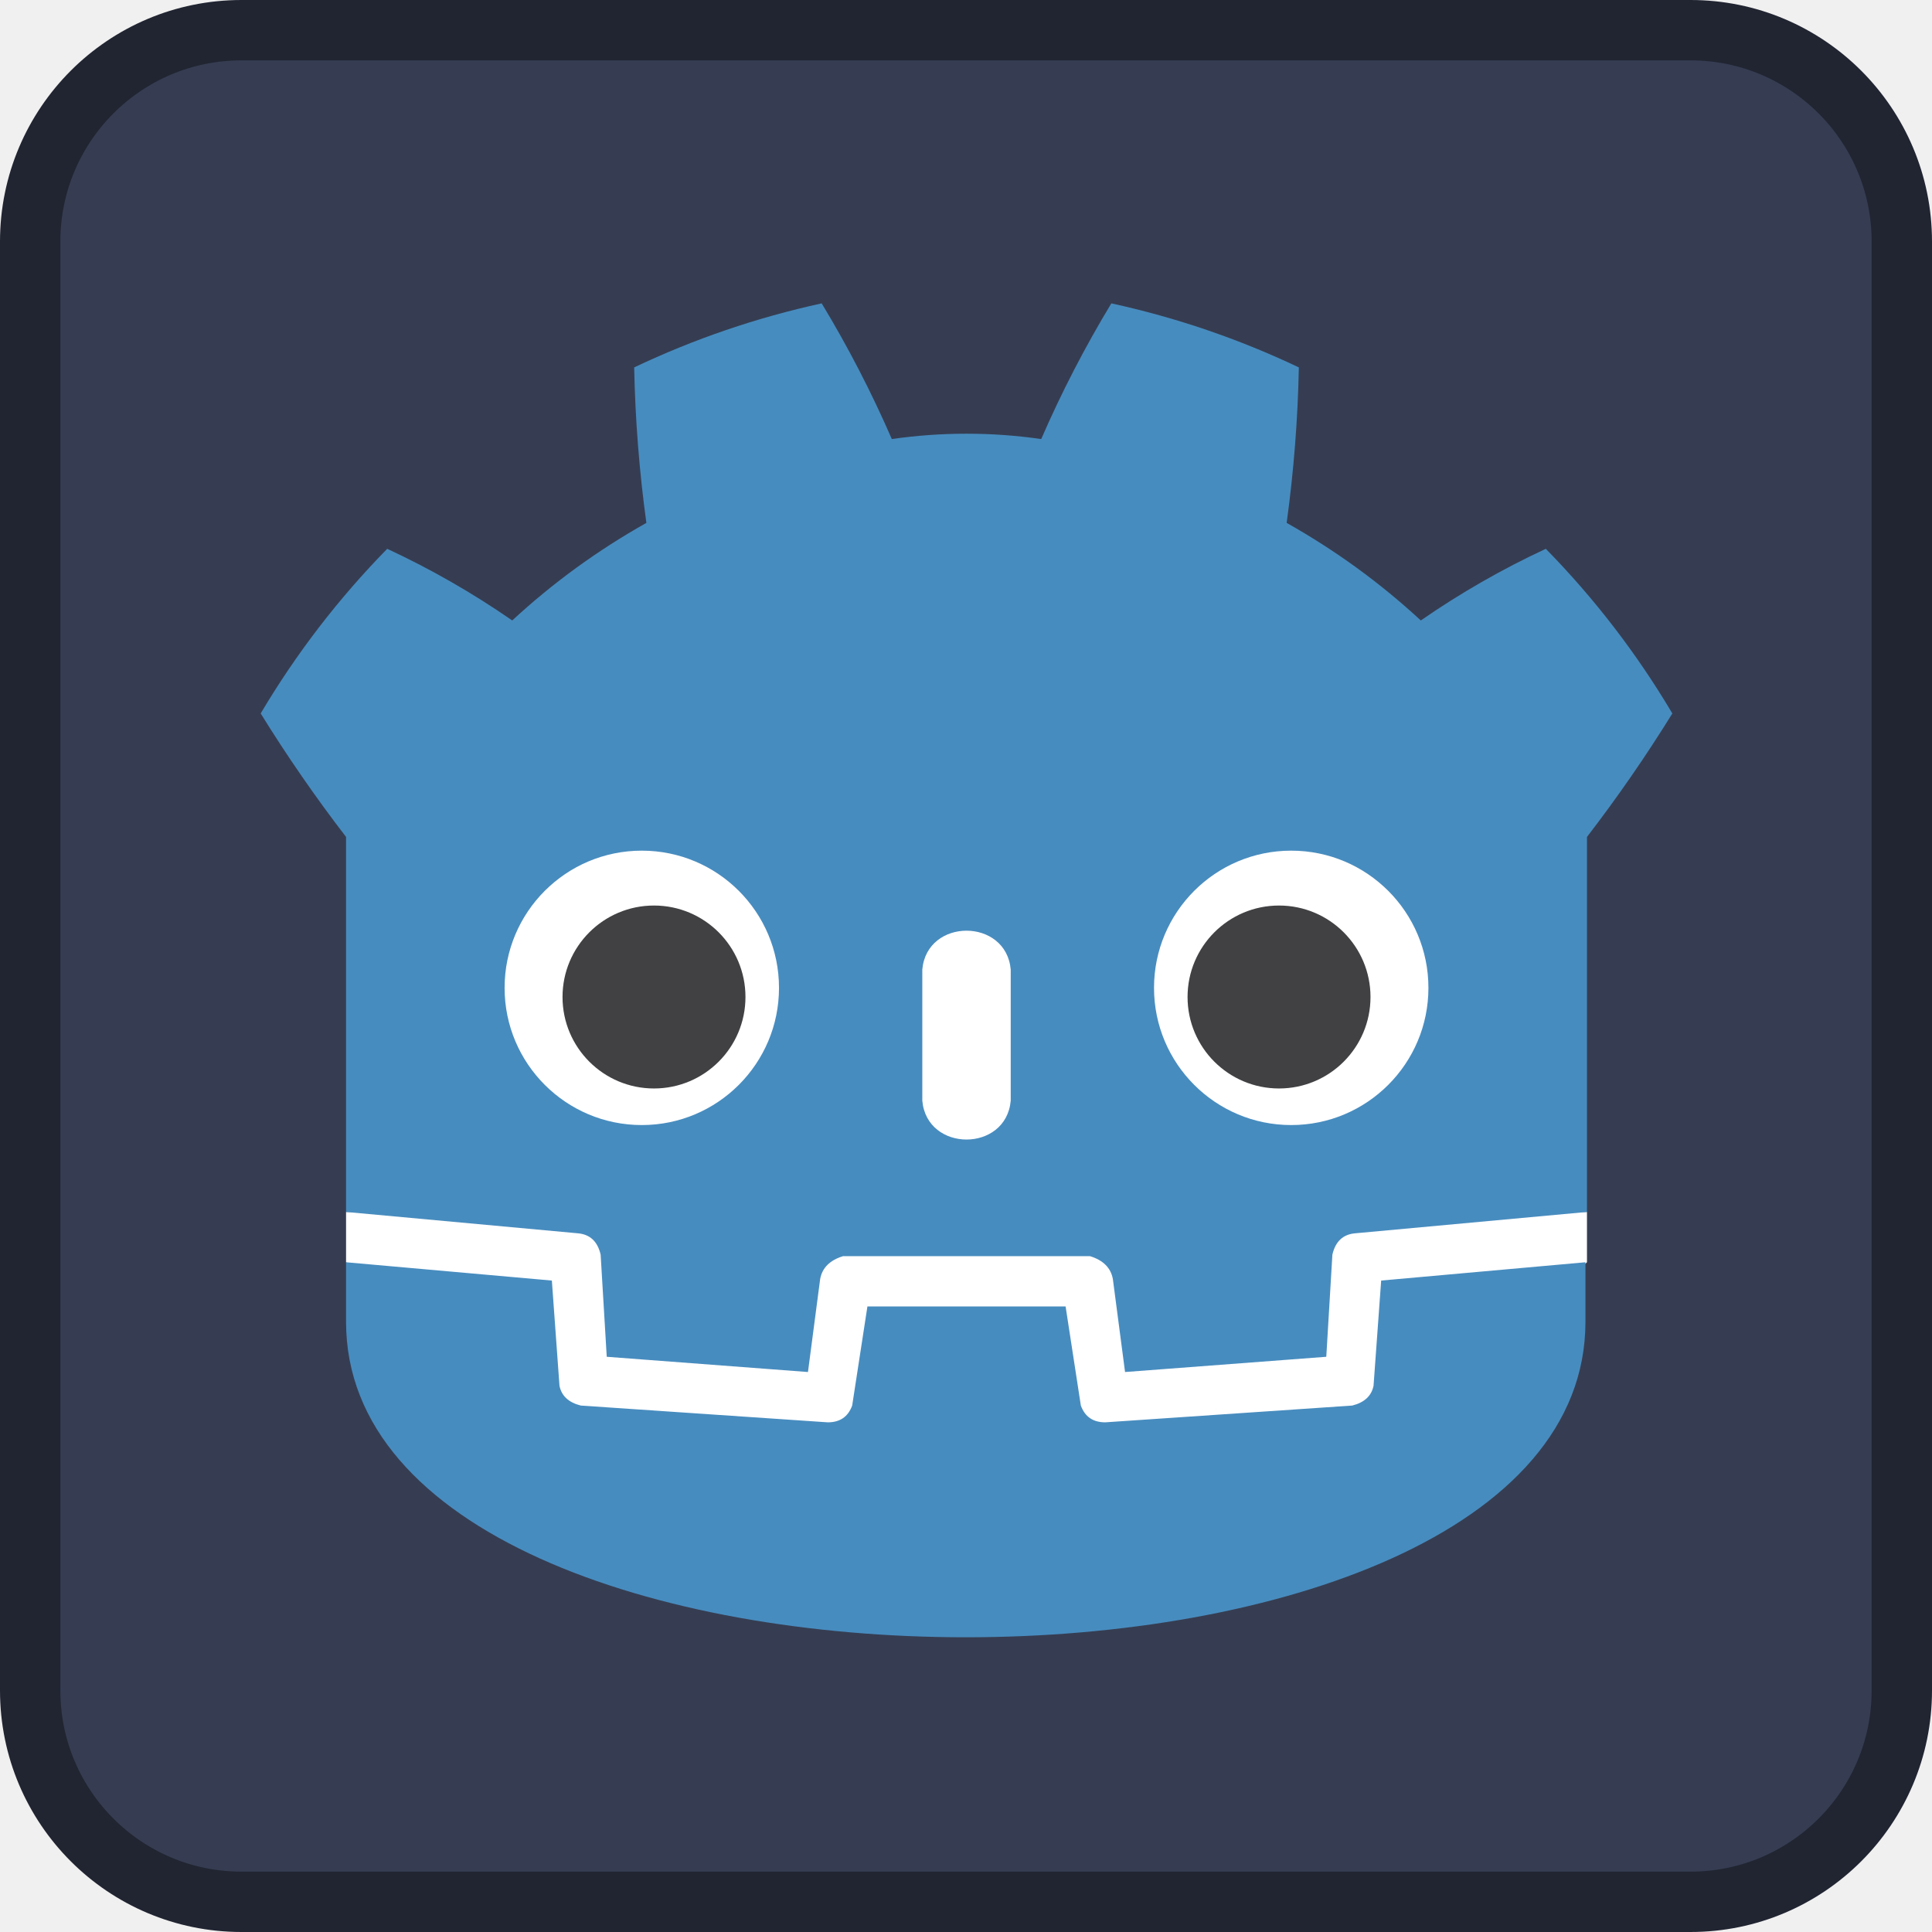
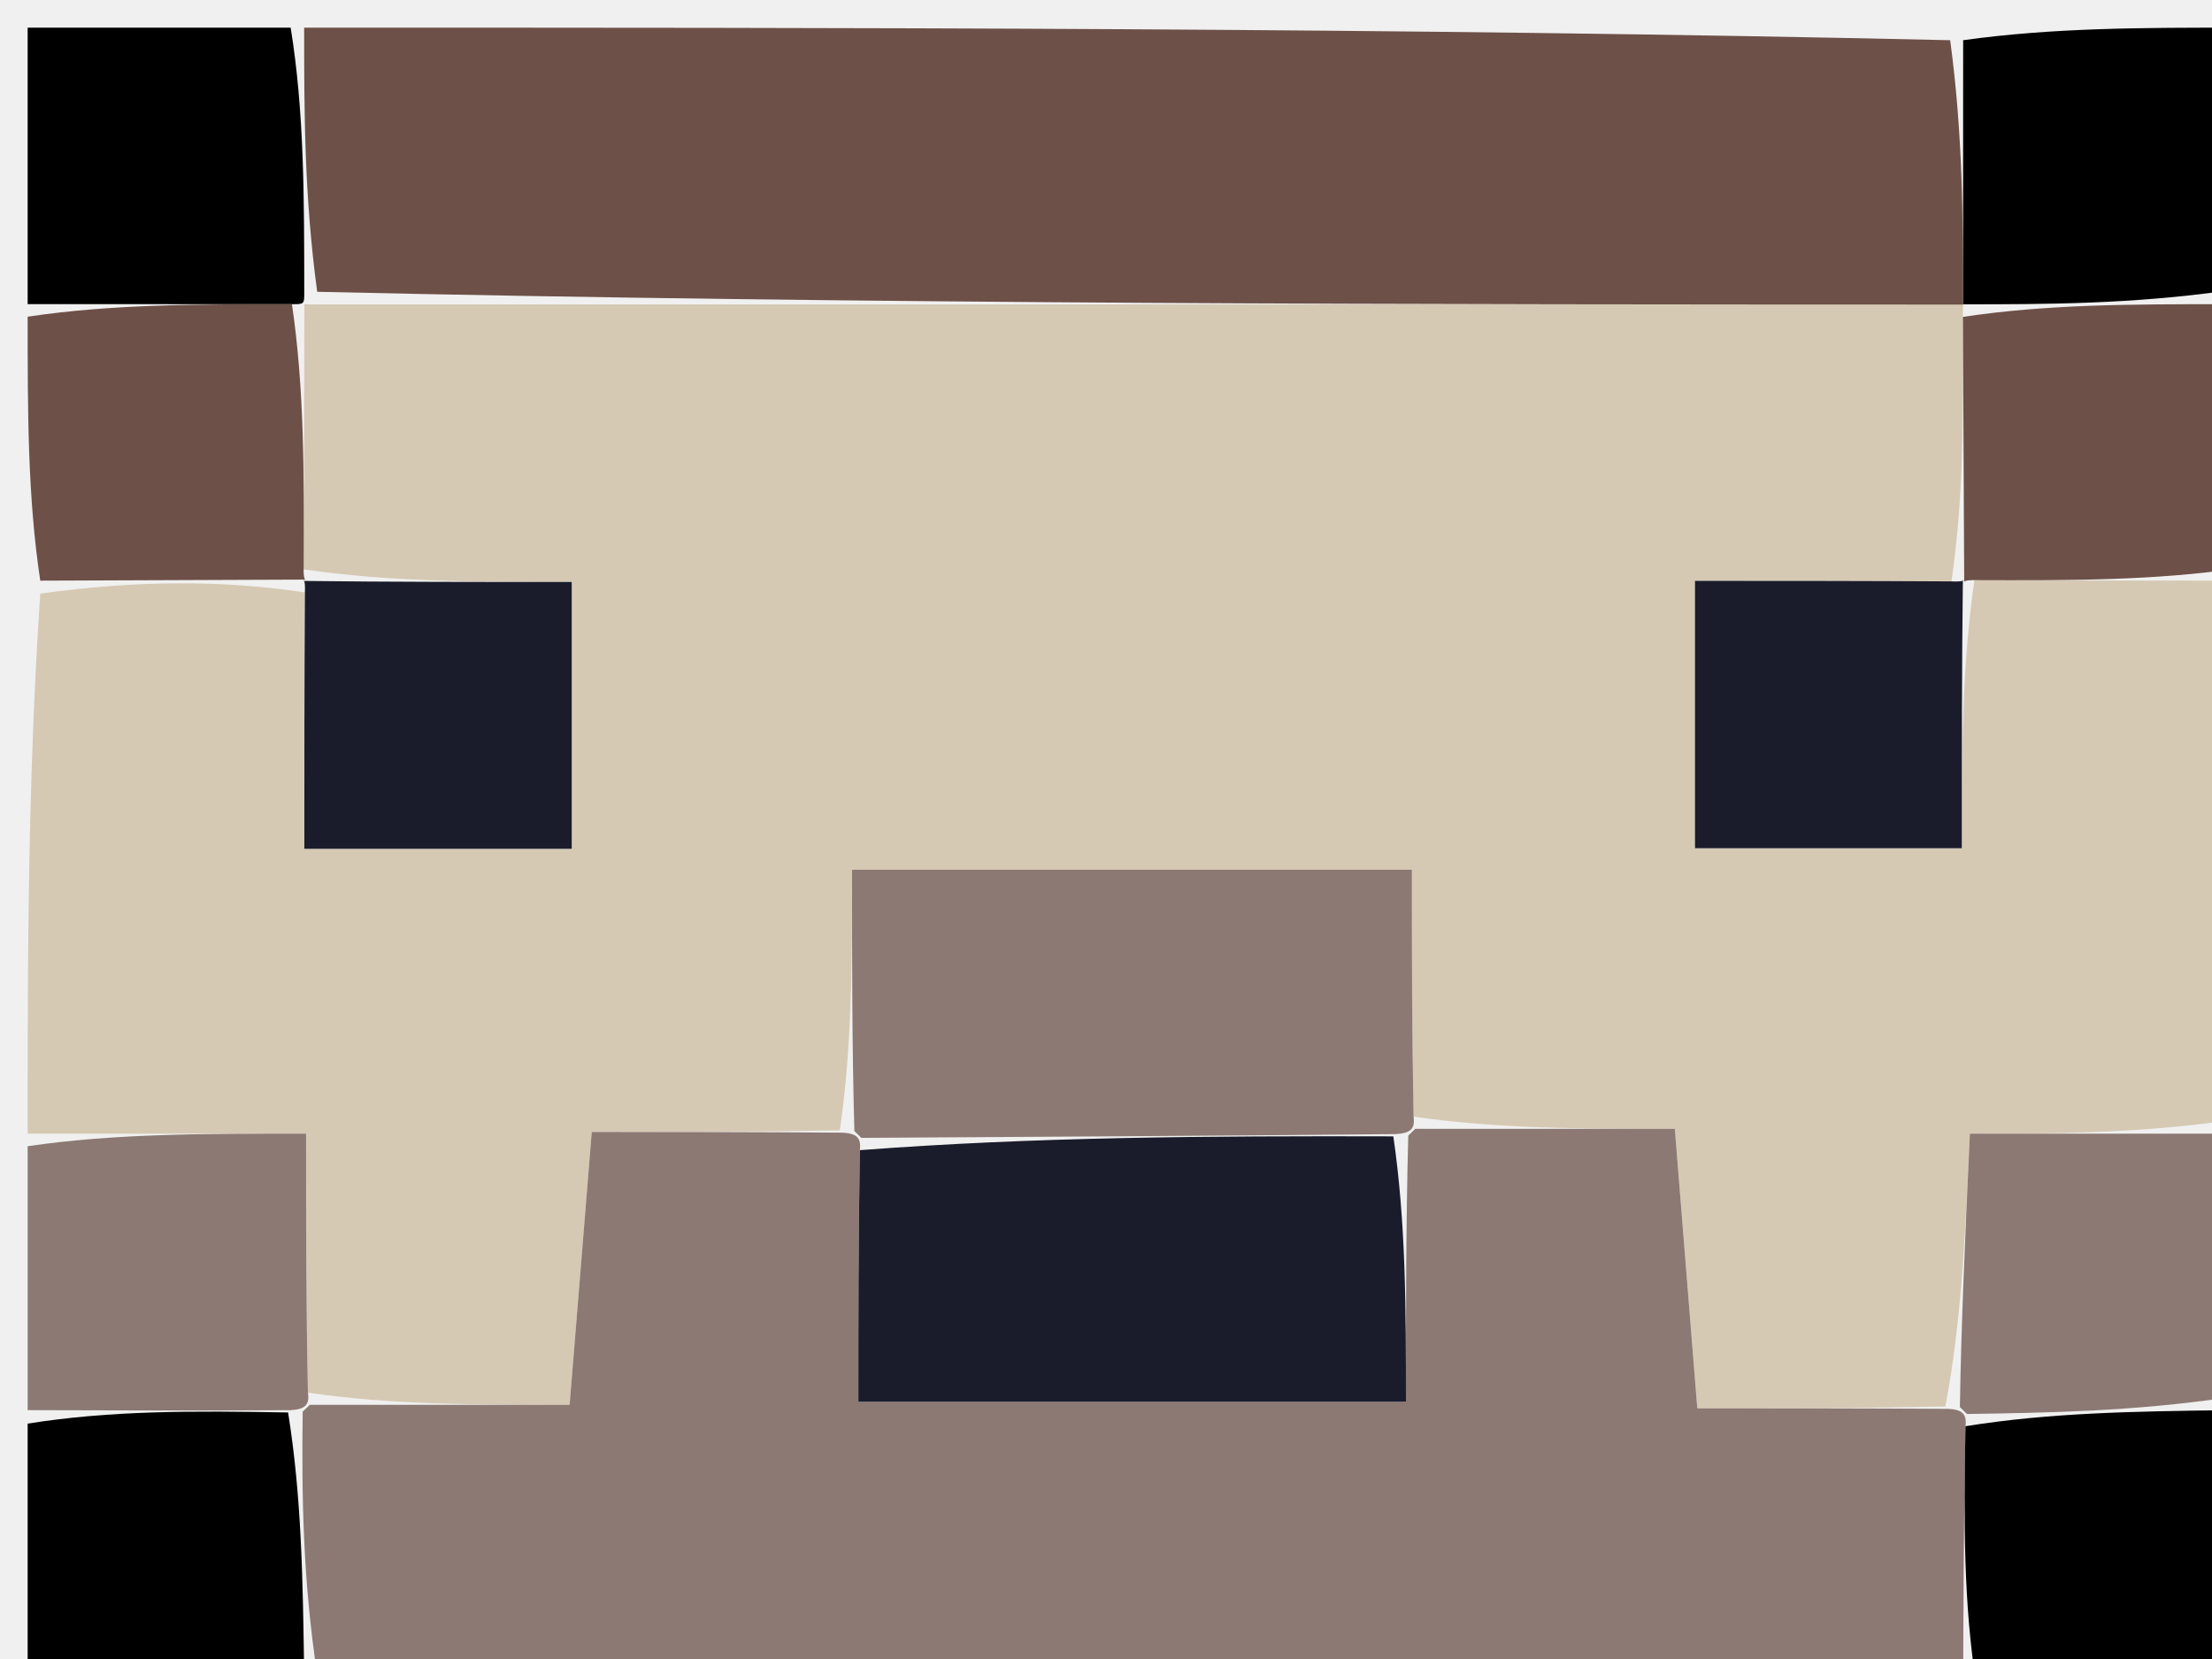
- <svg xmlns="http://www.w3.org/2000/svg" height="128" width="128">
-   <rect x="2" y="2" width="124" height="124" rx="14" fill="#363d52" stroke="#212532" stroke-width="4" />
-   <g transform="scale(.101) translate(122 122)">
-     <g fill="#fff">
-       <path d="M105 673v33q407 354 814 0v-33z" />
-       <path fill="#478cbf" d="m105 673 152 14q12 1 15 14l4 67 132 10 8-61q2-11 15-15h162q13 4 15 15l8 61 132-10 4-67q3-13 15-14l152-14V427q30-39 56-81-35-59-83-108-43 20-82 47-40-37-88-64 7-51 8-102-59-28-123-42-26 43-46 89-49-7-98 0-20-46-46-89-64 14-123 42 1 51 8 102-48 27-88 64-39-27-82-47-48 49-83 108 26 42 56 81zm0 33v39c0 276 813 276 813 0v-39l-134 12-5 69q-2 10-14 13l-162 11q-12 0-16-11l-10-65H447l-10 65q-4 11-16 11l-162-11q-12-3-14-13l-5-69z" />
-       <path d="M483 600c3 34 55 34 58 0v-86c-3-34-55-34-58 0z" />
-       <circle cx="725" cy="526" r="90" />
-       <circle cx="299" cy="526" r="90" />
-     </g>
-     <g fill="#414042">
-       <circle cx="307" cy="532" r="60" />
-       <circle cx="717" cy="532" r="60" />
-     </g>
-   </g>
+ <svg xmlns="http://www.w3.org/2000/svg" version="1.1" id="Layer_1" x="0px" y="0px" width="100%" viewBox="0 0 80 60" enable-background="new 0 0 80 60" xml:space="preserve">
+   <path fill="#D6C9B4" opacity="1" stroke="none" d=" M1,41   C1,34.646 1,28.291 1.456,21.468   C4.957,20.987 8.002,20.974 11.027,21.424   C11.007,24.816 11.007,27.746 11.007,30.699   C14.61,30.699 17.661,30.699 20.678,30.699   C20.678,27.338 20.678,24.284 20.678,21.048   C17.225,21.048 14.093,21.048 10.976,20.591   C10.998,17.092 11.006,14.049 11.007,11.003   C11,10.999 11.006,11.014 11.474,11.009   C31.626,11.007 51.31,11.01 70.997,11.007   C71,10.999 70.986,11.006 70.992,11.461   C71.011,14.96 71.024,18.004 70.576,21.027   C67.184,21.007 64.254,21.007 61.301,21.007   C61.301,24.611 61.301,27.662 61.301,30.678   C64.662,30.678 67.716,30.678 70.952,30.678   C70.952,27.225 70.952,24.093 71.409,20.976   C74.911,20.994 77.955,20.997 81,21   C81,27.354 81,33.709 80.544,40.532   C77.179,41 74.27,41 71.243,41   C71.067,44.862 70.931,47.835 70.356,50.87   C67.155,50.933 64.393,50.933 61.385,50.933   C61.098,47.356 60.854,44.327 60.572,40.825   C57.114,40.825 54.15,40.825 51.124,40.384   C51.063,37.174 51.063,34.405 51.063,31.457   C44.015,31.457 37.684,31.457 30.815,31.457   C30.815,34.882 30.815,37.853 30.373,40.882   C27.169,40.939 24.405,40.939 21.402,40.939   C21.103,44.628 20.857,47.659 20.601,50.807   C17.128,50.807 14.166,50.807 11.137,50.368   C11.07,47.155 11.07,44.381 11.07,41   C7.228,41 4.114,41 1,41  z" />
+   <path fill="#8C7973" opacity="1" stroke="none" d=" M51.185,40.825   C54.15,40.825 57.114,40.825 60.572,40.825   C60.854,44.327 61.098,47.356 61.385,50.933   C64.393,50.933 67.155,50.933 70.442,50.953   C70.968,50.973 71.139,51.139 71.084,51.581   C71.02,55.016 71.01,58.008 71,61   C51.312,61 31.625,61 11.469,60.549   C10.954,57.112 10.907,54.126 10.947,51.056   C11.033,50.973 11.205,50.807 11.205,50.807   C14.166,50.807 17.128,50.807 20.601,50.807   C20.857,47.659 21.103,44.628 21.402,40.939   C24.405,40.939 27.169,40.939 30.458,40.964   C30.984,40.988 31.153,41.153 31.098,41.597   C31.044,44.922 31.044,47.803 31.044,50.696   C38.058,50.696 44.25,50.696 50.848,50.696   C50.848,47.322 50.848,44.238 50.932,41.071   C51.016,40.988 51.185,40.825 51.185,40.825  z" />
+   <path fill="#6D5047" opacity="1" stroke="none" d=" M70.994,11.014   C51.31,11.01 31.626,11.007 11.472,10.553   C11.001,7.069 11.001,4.034 11,1   C30.688,1 50.375,1 70.531,1.454   C70.998,4.944 70.996,7.979 70.994,11.014  z" />
+   <path fill="#000000" opacity="1" stroke="none" d=" M10.513,1   C11.001,4.034 11.001,7.069 11.004,10.559   C11.006,11.014 11,10.999 10.552,11.001   C7.069,11.001 4.034,11.001 1,11   C1,7.748 1,4.495 1,1   C4.007,1 7.017,1 10.513,1  z" />
+   <path fill="#000000" opacity="1" stroke="none" d=" M70.997,11.007   C70.996,7.979 70.998,4.944 71,1.454   C74.252,1 77.505,1 81,1   C81,4.007 81,7.017 80.546,10.513   C77.056,11.002 74.021,11.004 70.986,11.006   C70.986,11.006 71,10.999 70.997,11.007  z" />
+   <path fill="#6D5047" opacity="1" stroke="none" d=" M1,11.454   C4.034,11.001 7.069,11.001 10.559,11.004   C11.006,14.049 10.998,17.092 10.982,20.554   C10.972,20.973 11.048,20.962 11.048,20.962   C8.002,20.974 4.957,20.987 1.456,21   C1,17.969 1,14.939 1,11.454  z" />
+   <path fill="#6D5047" opacity="1" stroke="none" d=" M70.992,11.461   C74.021,11.004 77.056,11.002 80.546,11   C81,14.031 81,17.061 81,20.546   C77.955,20.997 74.911,20.994 71.447,20.982   C71.027,20.972 71.038,21.048 71.038,21.048   C71.024,18.004 71.011,14.96 70.992,11.461  z" />
+   <path fill="#8C7973" opacity="1" stroke="none" d=" M1,41.454   C4.114,41 7.228,41 11.07,41   C11.07,44.381 11.07,47.155 11.137,50.368   C11.205,50.807 11.033,50.973 10.505,51.001   C6.985,51.02 3.992,51.01 1,51   C1,47.969 1,44.939 1,41.454  z" />
+   <path fill="#8C7973" opacity="1" stroke="none" d=" M70.882,50.89   C70.931,47.835 71.067,44.862 71.243,41   C74.27,41 77.179,41 80.544,41   C81,44.031 81,47.061 80.549,50.546   C77.112,51.046 74.126,51.093 71.139,51.139   C71.139,51.139 70.968,50.973 70.882,50.89  z" />
+   <path fill="#000000" opacity="1" stroke="none" d=" M1,51.487   C3.992,51.01 6.985,51.02 10.419,51.084   C10.907,54.126 10.954,57.112 11,60.549   C7.748,61 4.495,61 1,61   C1,57.993 1,54.983 1,51.487  z" />
+   <path fill="#000000" opacity="1" stroke="none" d=" M71.084,51.581   C74.126,51.093 77.112,51.046 80.549,51   C81,54.252 81,57.505 81,61   C77.993,61 74.983,61 71.487,61   C71.01,58.008 71.02,55.016 71.084,51.581  z" />
+   <path fill="#8C7973" opacity="1" stroke="none" d=" M30.9,40.906   C30.815,37.853 30.815,34.882 30.815,31.457   C37.684,31.457 44.015,31.457 51.063,31.457   C51.063,34.405 51.063,37.174 51.124,40.384   C51.185,40.825 51.016,40.988 50.477,41.016   C43.676,41.08 37.414,41.116 31.153,41.153   C31.153,41.153 30.984,40.988 30.9,40.906  z" />
+   <path fill="#1A1C2C" opacity="1" stroke="none" d=" M10.967,21.01   C14.093,21.048 17.225,21.048 20.678,21.048   C20.678,24.284 20.678,27.338 20.678,30.699   C17.661,30.699 14.61,30.699 11.007,30.699   C11.007,27.746 11.007,24.816 11.027,21.424   C11.048,20.962 10.972,20.973 10.967,21.01  z" />
+   <path fill="#1A1C2C" opacity="1" stroke="none" d=" M70.99,20.967   C70.952,24.093 70.952,27.225 70.952,30.678   C67.716,30.678 64.662,30.678 61.301,30.678   C61.301,27.662 61.301,24.611 61.301,21.007   C64.254,21.007 67.184,21.007 70.576,21.027   C71.038,21.048 71.027,20.972 70.99,20.967  z" />
+   <path fill="#1A1C2C" opacity="1" stroke="none" d=" M31.098,41.597   C37.414,41.116 43.676,41.08 50.392,41.098   C50.848,44.238 50.848,47.322 50.848,50.696   C44.25,50.696 38.058,50.696 31.044,50.696   C31.044,47.803 31.044,44.922 31.098,41.597  z" />
</svg>
